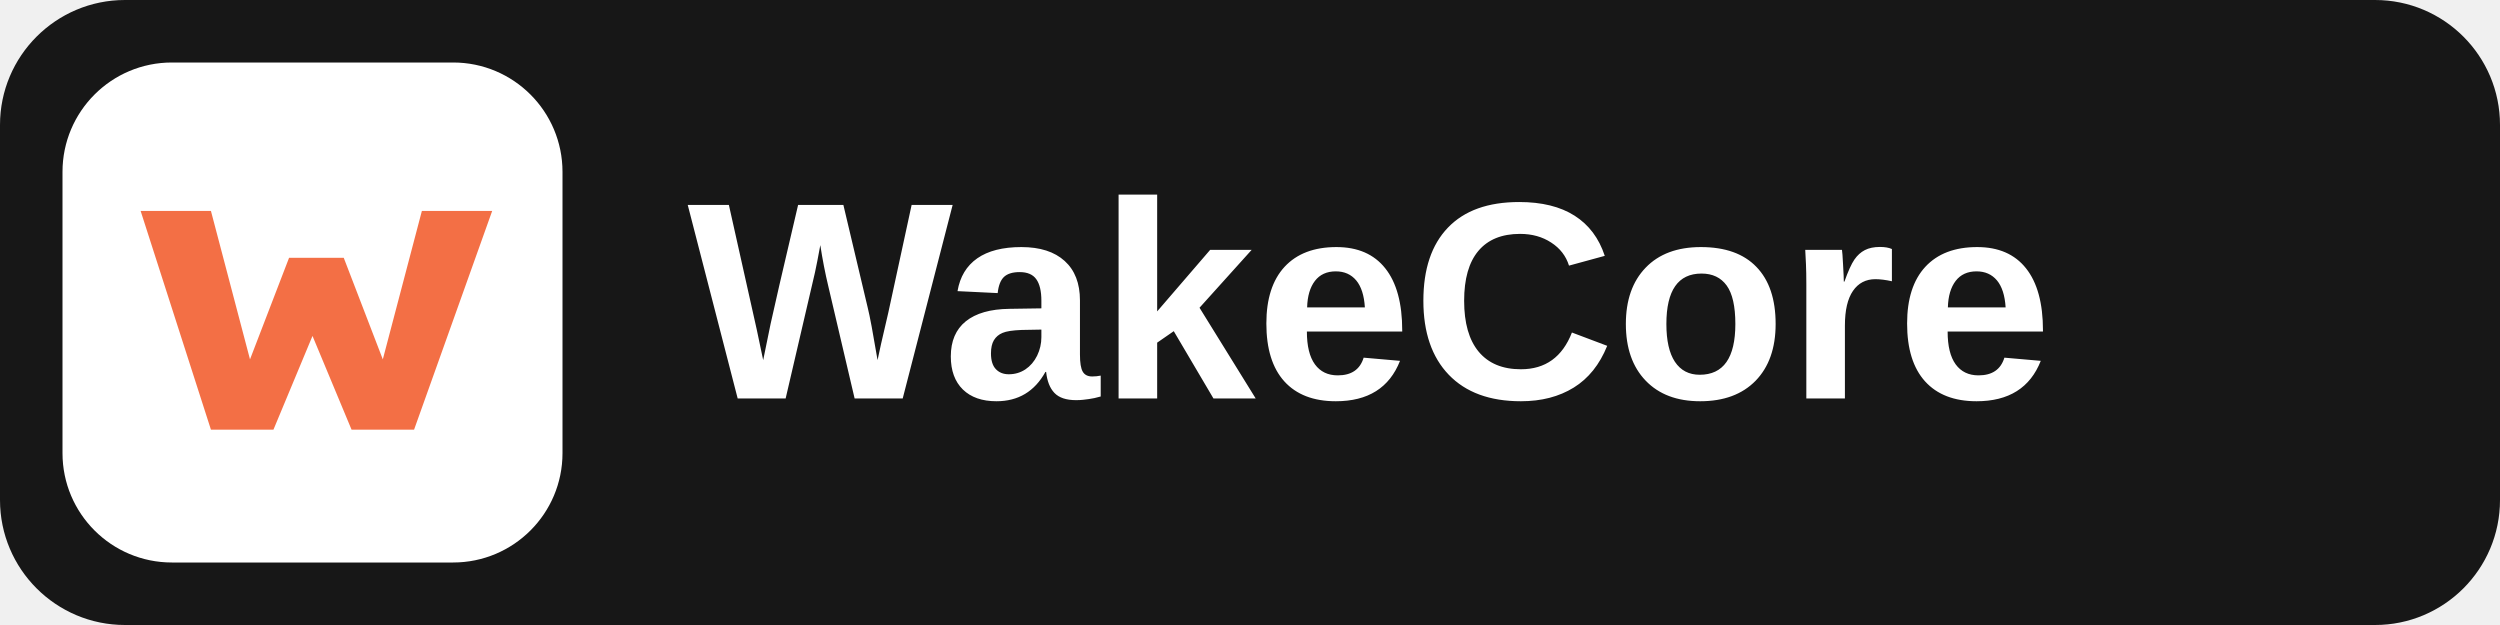
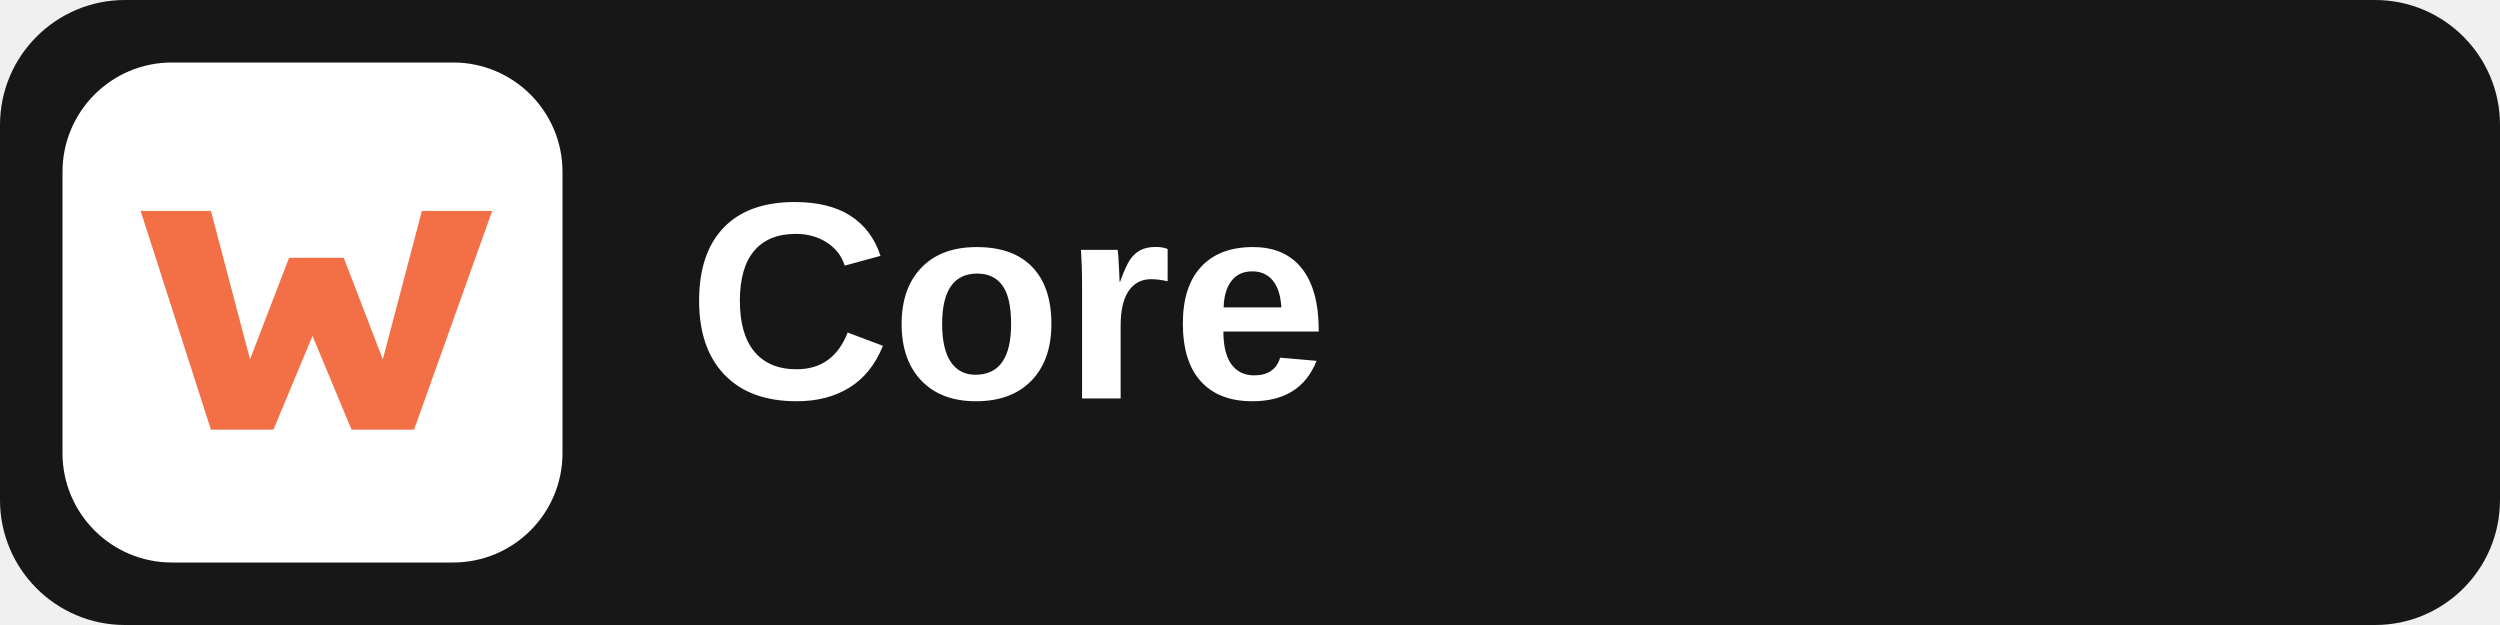
- <svg xmlns="http://www.w3.org/2000/svg" viewBox="0 0 320 80" role="img" aria-label="WakeCore">
+ <svg xmlns="http://www.w3.org/2000/svg" viewBox="0 0 320 80" role="img" aria-label="Core">
  <rect width="320" height="80" rx="16" fill="#171717" />
  <rect x="8" y="8" width="64" height="64" rx="14" fill="#FFFFFF" />
  <path d="M18 27h9l5 19 5-13h7l5 13 5-19h9L53 55h-8l-5-12-5 12h-8z" fill="#F36F45" />
-   <text x="88" y="51" font-family="Arial, sans-serif" font-size="36" font-weight="700" fill="#FFFFFF">WakeCore</text>
+   <text x="88" y="51" font-family="Arial, sans-serif" font-size="36" font-weight="700" fill="#FFFFFF">Core</text>
</svg>
